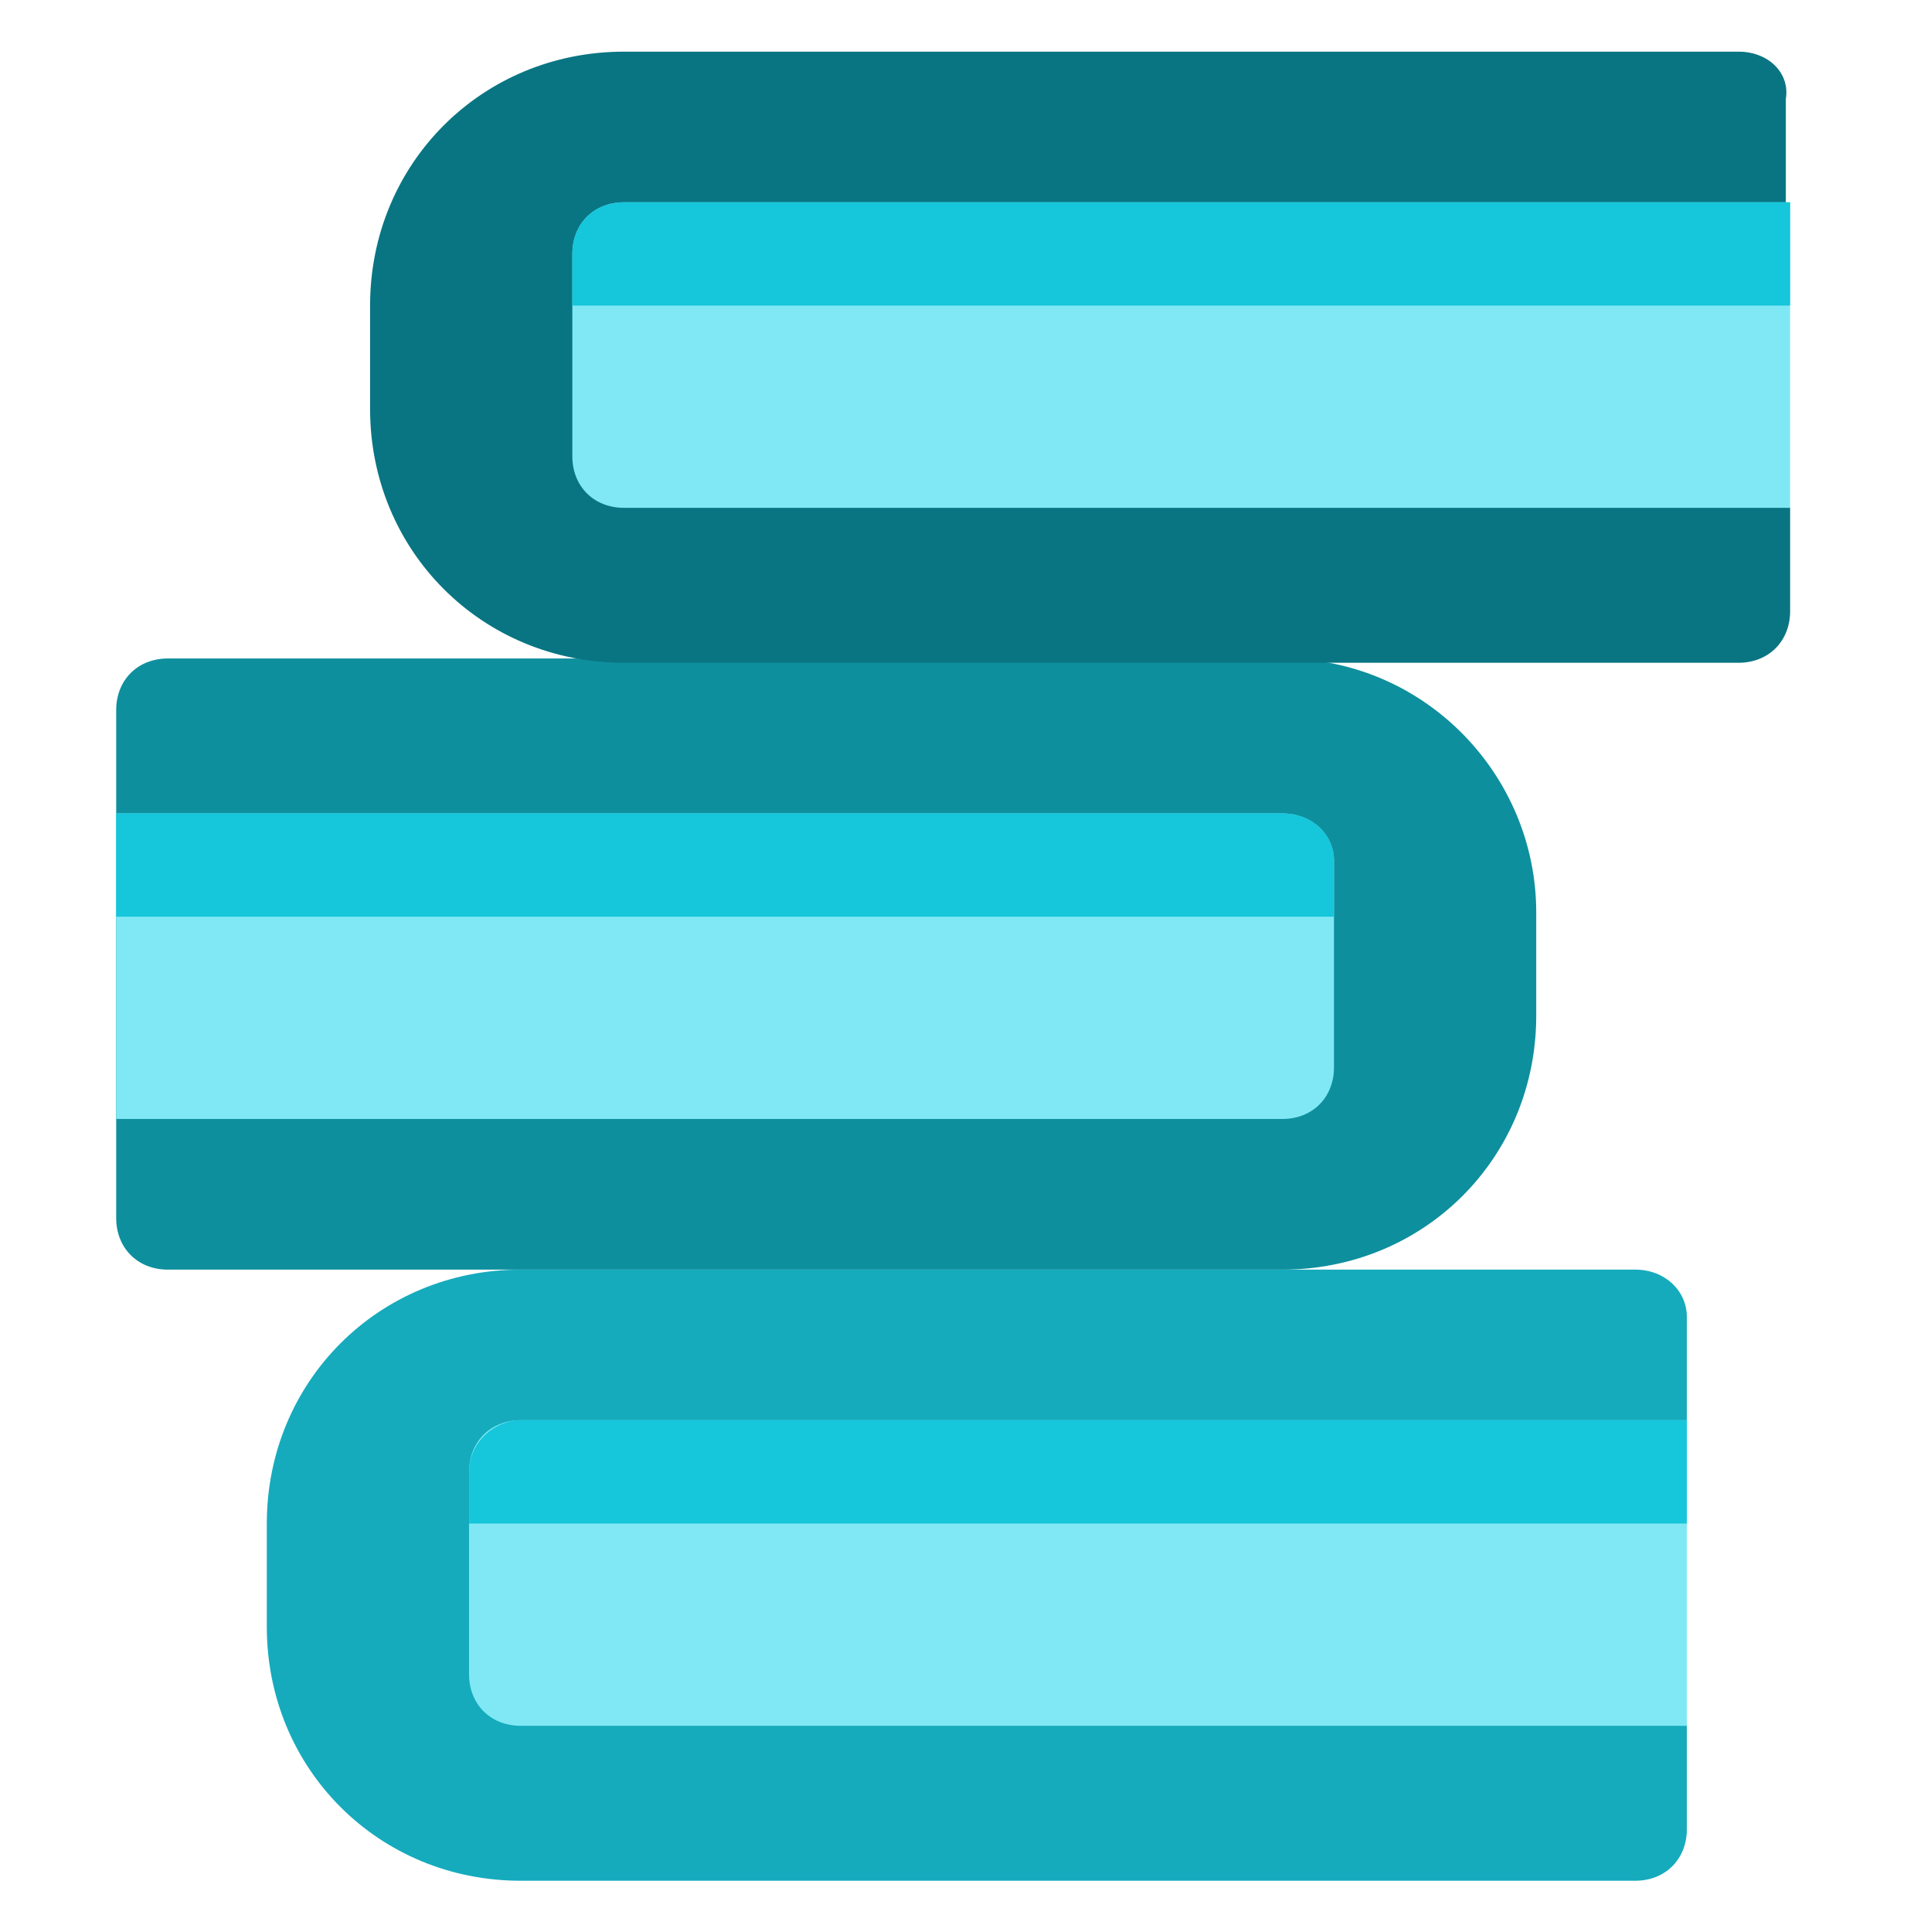
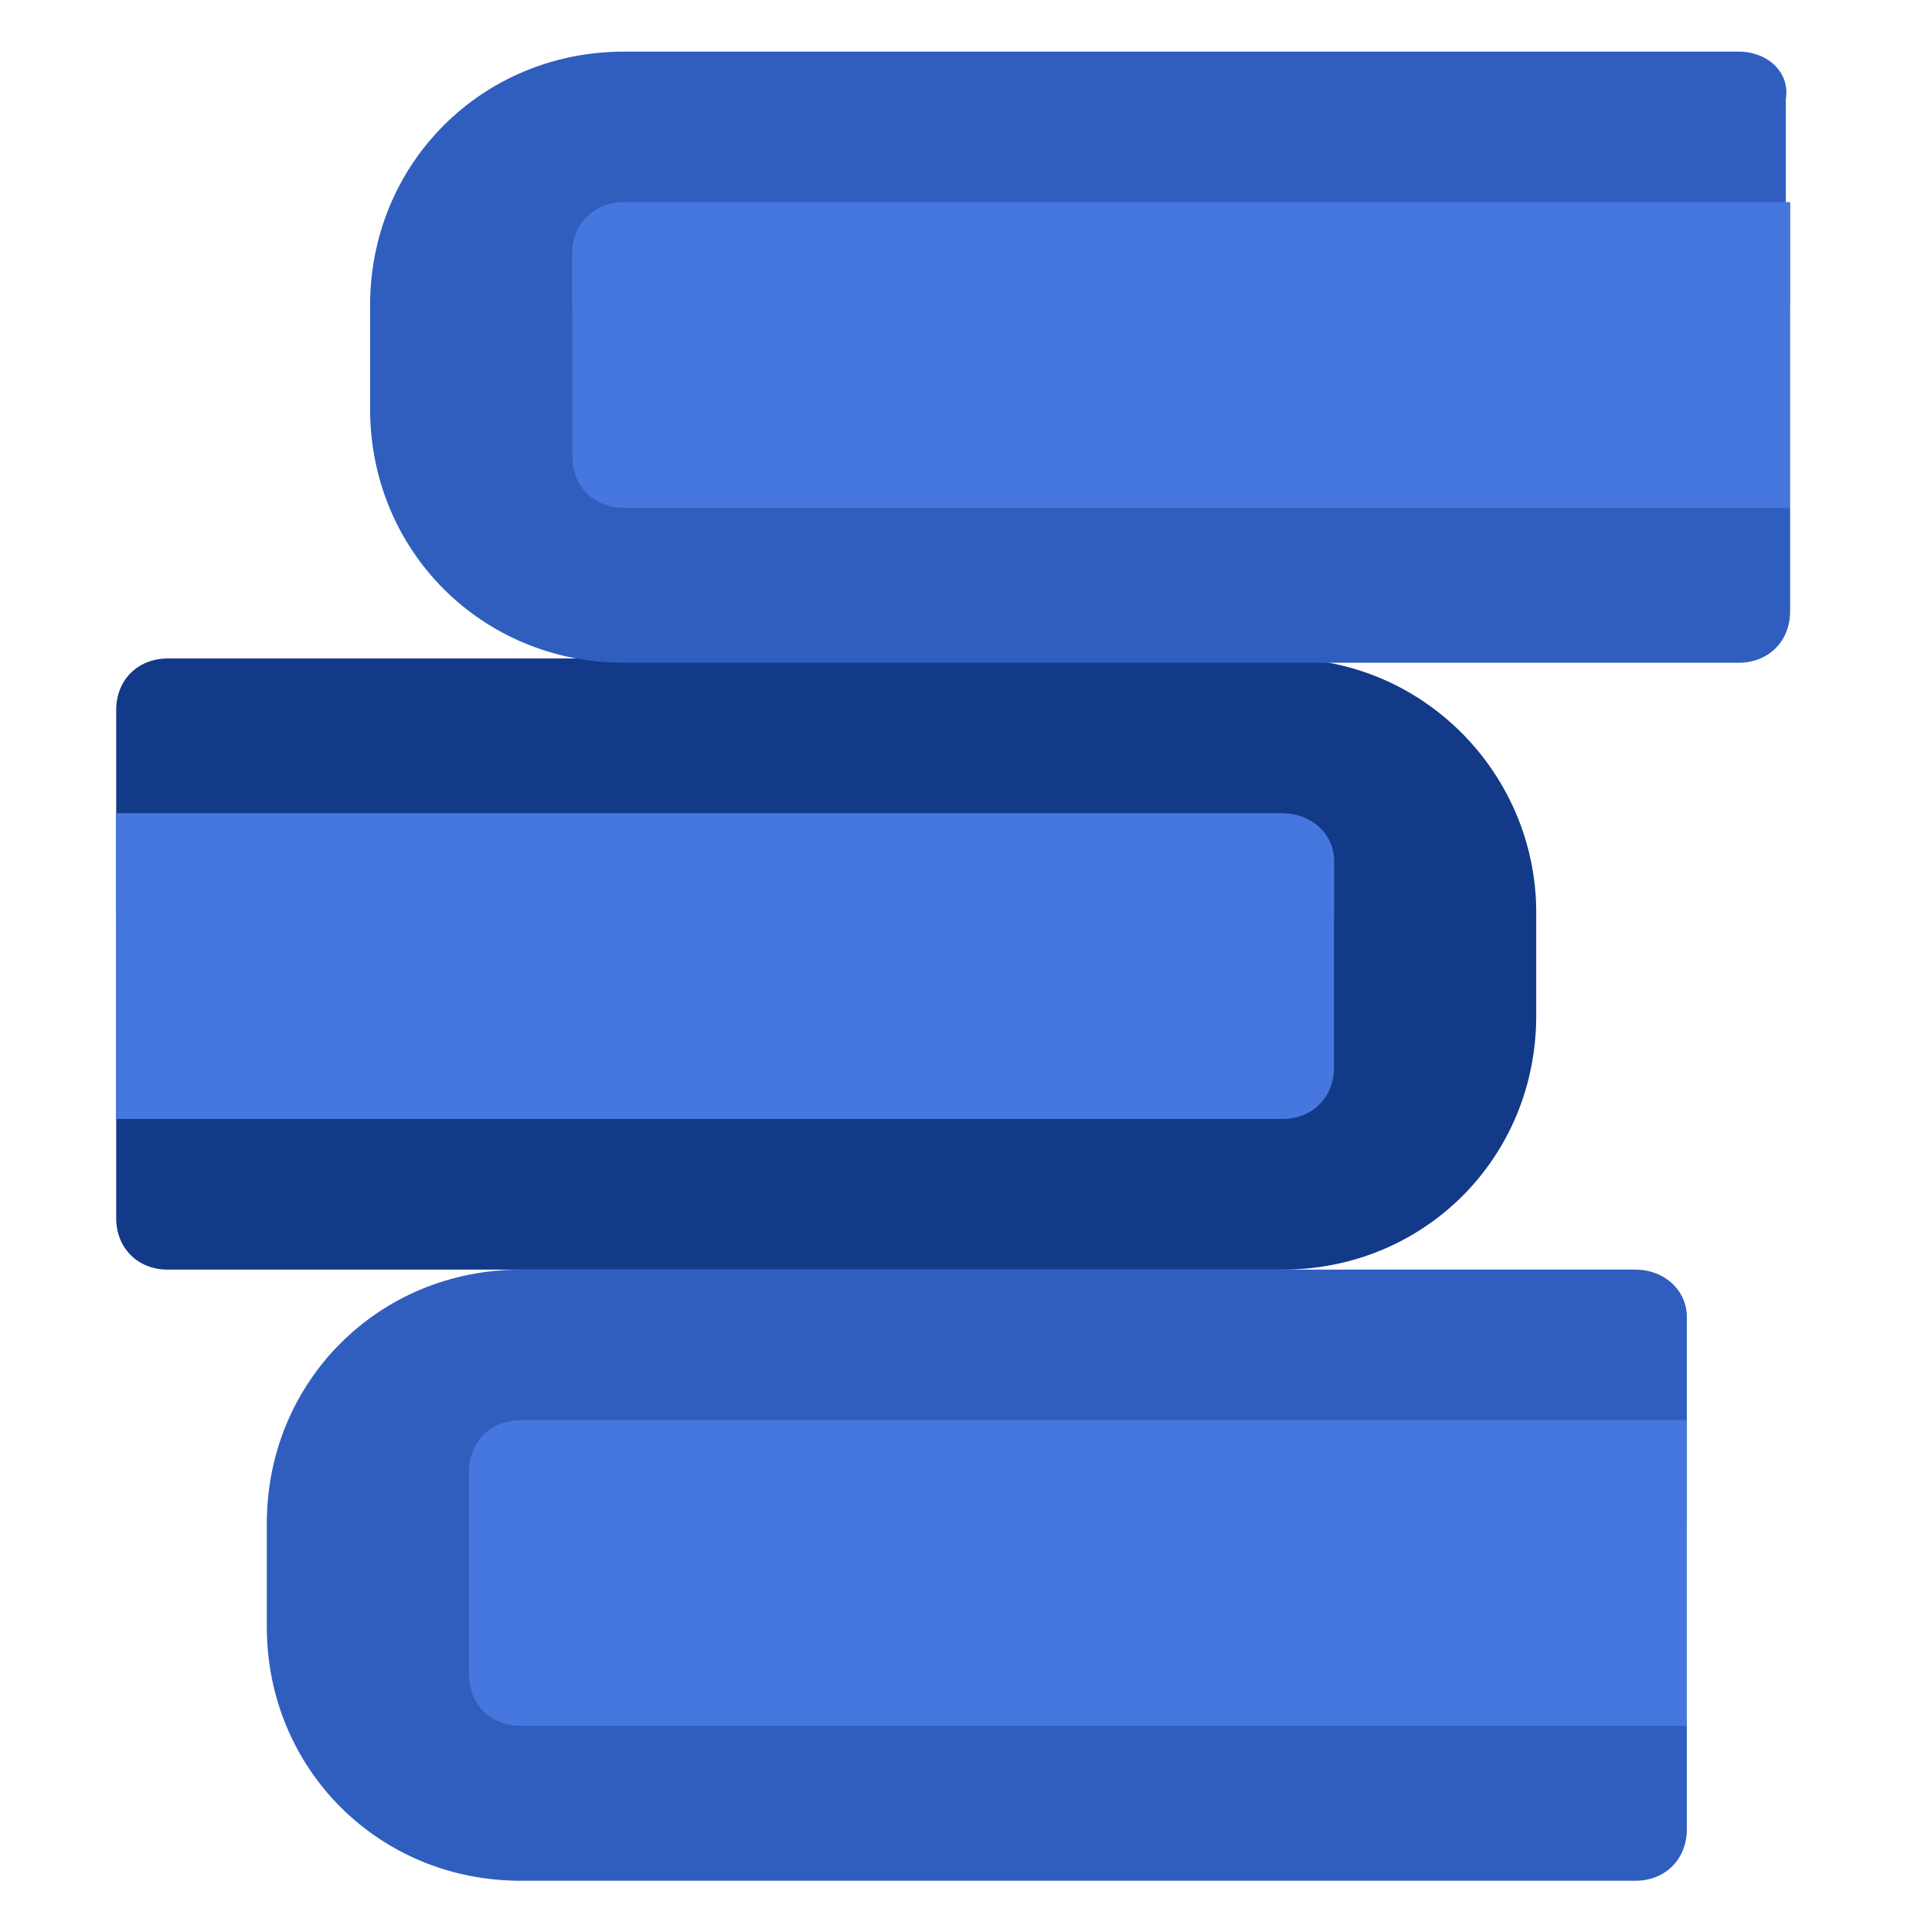
<svg xmlns="http://www.w3.org/2000/svg" width="75" height="76" viewBox="0 0 75 76" fill="none">
-   <path d="M64.334 49.944H20.485C14.899 49.944 10.497 54.345 10.497 59.932V63.995C10.497 69.582 14.899 73.984 20.485 73.984H64.334C65.519 73.984 66.366 73.138 66.366 71.953V67.889L64.334 61.795L66.366 55.869V51.806C66.366 50.79 65.519 49.944 64.334 49.944Z" fill="#15ABBD" />
-   <path d="M20.485 55.869C19.3 55.869 18.454 56.716 18.454 57.901V65.858C18.454 67.043 19.3 67.889 20.485 67.889H66.366V55.869H20.485Z" fill="#80E8F4" />
-   <path d="M50.452 25.903H6.603C5.418 25.903 4.571 26.749 4.571 27.934V47.912C4.571 49.097 5.418 49.944 6.603 49.944H50.452C56.038 49.944 60.44 45.542 60.44 39.955V35.892C60.44 30.474 56.038 25.903 50.452 25.903Z" fill="#0E8F9E" />
-   <path d="M50.452 31.998H4.571V44.018H50.452C51.637 44.018 52.483 43.172 52.483 41.986V33.86C52.483 32.844 51.637 31.998 50.452 31.998Z" fill="#80E8F4" />
-   <path d="M68.397 2.032H24.549C18.962 2.032 14.56 6.433 14.56 12.02V16.084C14.56 21.67 18.962 26.072 24.549 26.072H68.397C69.582 26.072 70.429 25.226 70.429 24.041V19.977L64.334 13.883L70.26 7.957V3.894C70.429 2.878 69.582 2.032 68.397 2.032Z" fill="#097582" />
-   <path d="M70.429 7.957H24.549C23.363 7.957 22.517 8.804 22.517 9.989V17.946C22.517 19.131 23.363 19.977 24.549 19.977H70.429" fill="#80E8F4" />
-   <path d="M50.452 31.998H4.571V36.061H52.483V33.86C52.483 32.844 51.637 31.998 50.452 31.998Z" fill="#16C6DB" />
-   <path d="M18.454 57.901V59.932H66.366V55.869H20.485C19.47 55.869 18.454 56.716 18.454 57.901Z" fill="#16C6DB" />
-   <path d="M22.517 9.989V12.02H70.429V7.957H24.549C23.363 7.957 22.517 8.804 22.517 9.989Z" fill="#16C6DB" />
+   <path d="M64.334 49.944H20.485C14.898 49.944 10.497 54.345 10.497 59.932V63.995C10.497 69.582 14.898 73.984 20.485 73.984H64.334C65.519 73.984 66.366 73.138 66.366 71.953V67.889L64.334 61.795L66.366 55.869V51.806C66.366 50.79 65.519 49.944 64.334 49.944Z" fill="#2F5EBF" />
+   <path d="M20.485 55.869C19.3 55.869 18.454 56.716 18.454 57.901V65.858C18.454 67.043 19.3 67.889 20.485 67.889H66.366V55.869H20.485Z" fill="#4677DE" />
+   <path d="M50.451 25.903H6.603C5.418 25.903 4.571 26.749 4.571 27.934V47.912C4.571 49.097 5.418 49.944 6.603 49.944H50.451C56.038 49.944 60.44 45.542 60.44 39.955V35.892C60.44 30.474 56.038 25.903 50.451 25.903Z" fill="#133989" />
+   <path d="M50.451 31.998H4.571V44.018H50.451C51.636 44.018 52.483 43.172 52.483 41.986V33.86C52.483 32.844 51.636 31.998 50.451 31.998Z" fill="#4677DE" />
+   <path d="M68.397 2.031H24.549C18.962 2.031 14.56 6.433 14.56 12.02V16.083C14.56 21.67 18.962 26.072 24.549 26.072H68.397C69.582 26.072 70.429 25.226 70.429 24.041V19.977L64.334 13.883L70.26 7.957V3.894C70.429 2.878 69.582 2.031 68.397 2.031Z" fill="#2F5EBF" />
+   <path d="M70.429 7.957H24.548C23.363 7.957 22.517 8.804 22.517 9.989V17.946C22.517 19.131 23.363 19.977 24.548 19.977H70.429" fill="#4677DE" />
+   <path d="M50.451 31.998H4.571V36.061H52.483V33.86C52.483 32.844 51.636 31.998 50.451 31.998Z" fill="#4677DE" />
+   <path d="M18.454 57.901V59.932H66.366V55.869H20.485C19.469 55.869 18.454 56.716 18.454 57.901Z" fill="#4677DE" />
+   <path d="M22.517 9.989V12.02H70.429V7.957H24.548C23.363 7.957 22.517 8.804 22.517 9.989Z" fill="#4677DE" />
</svg>
